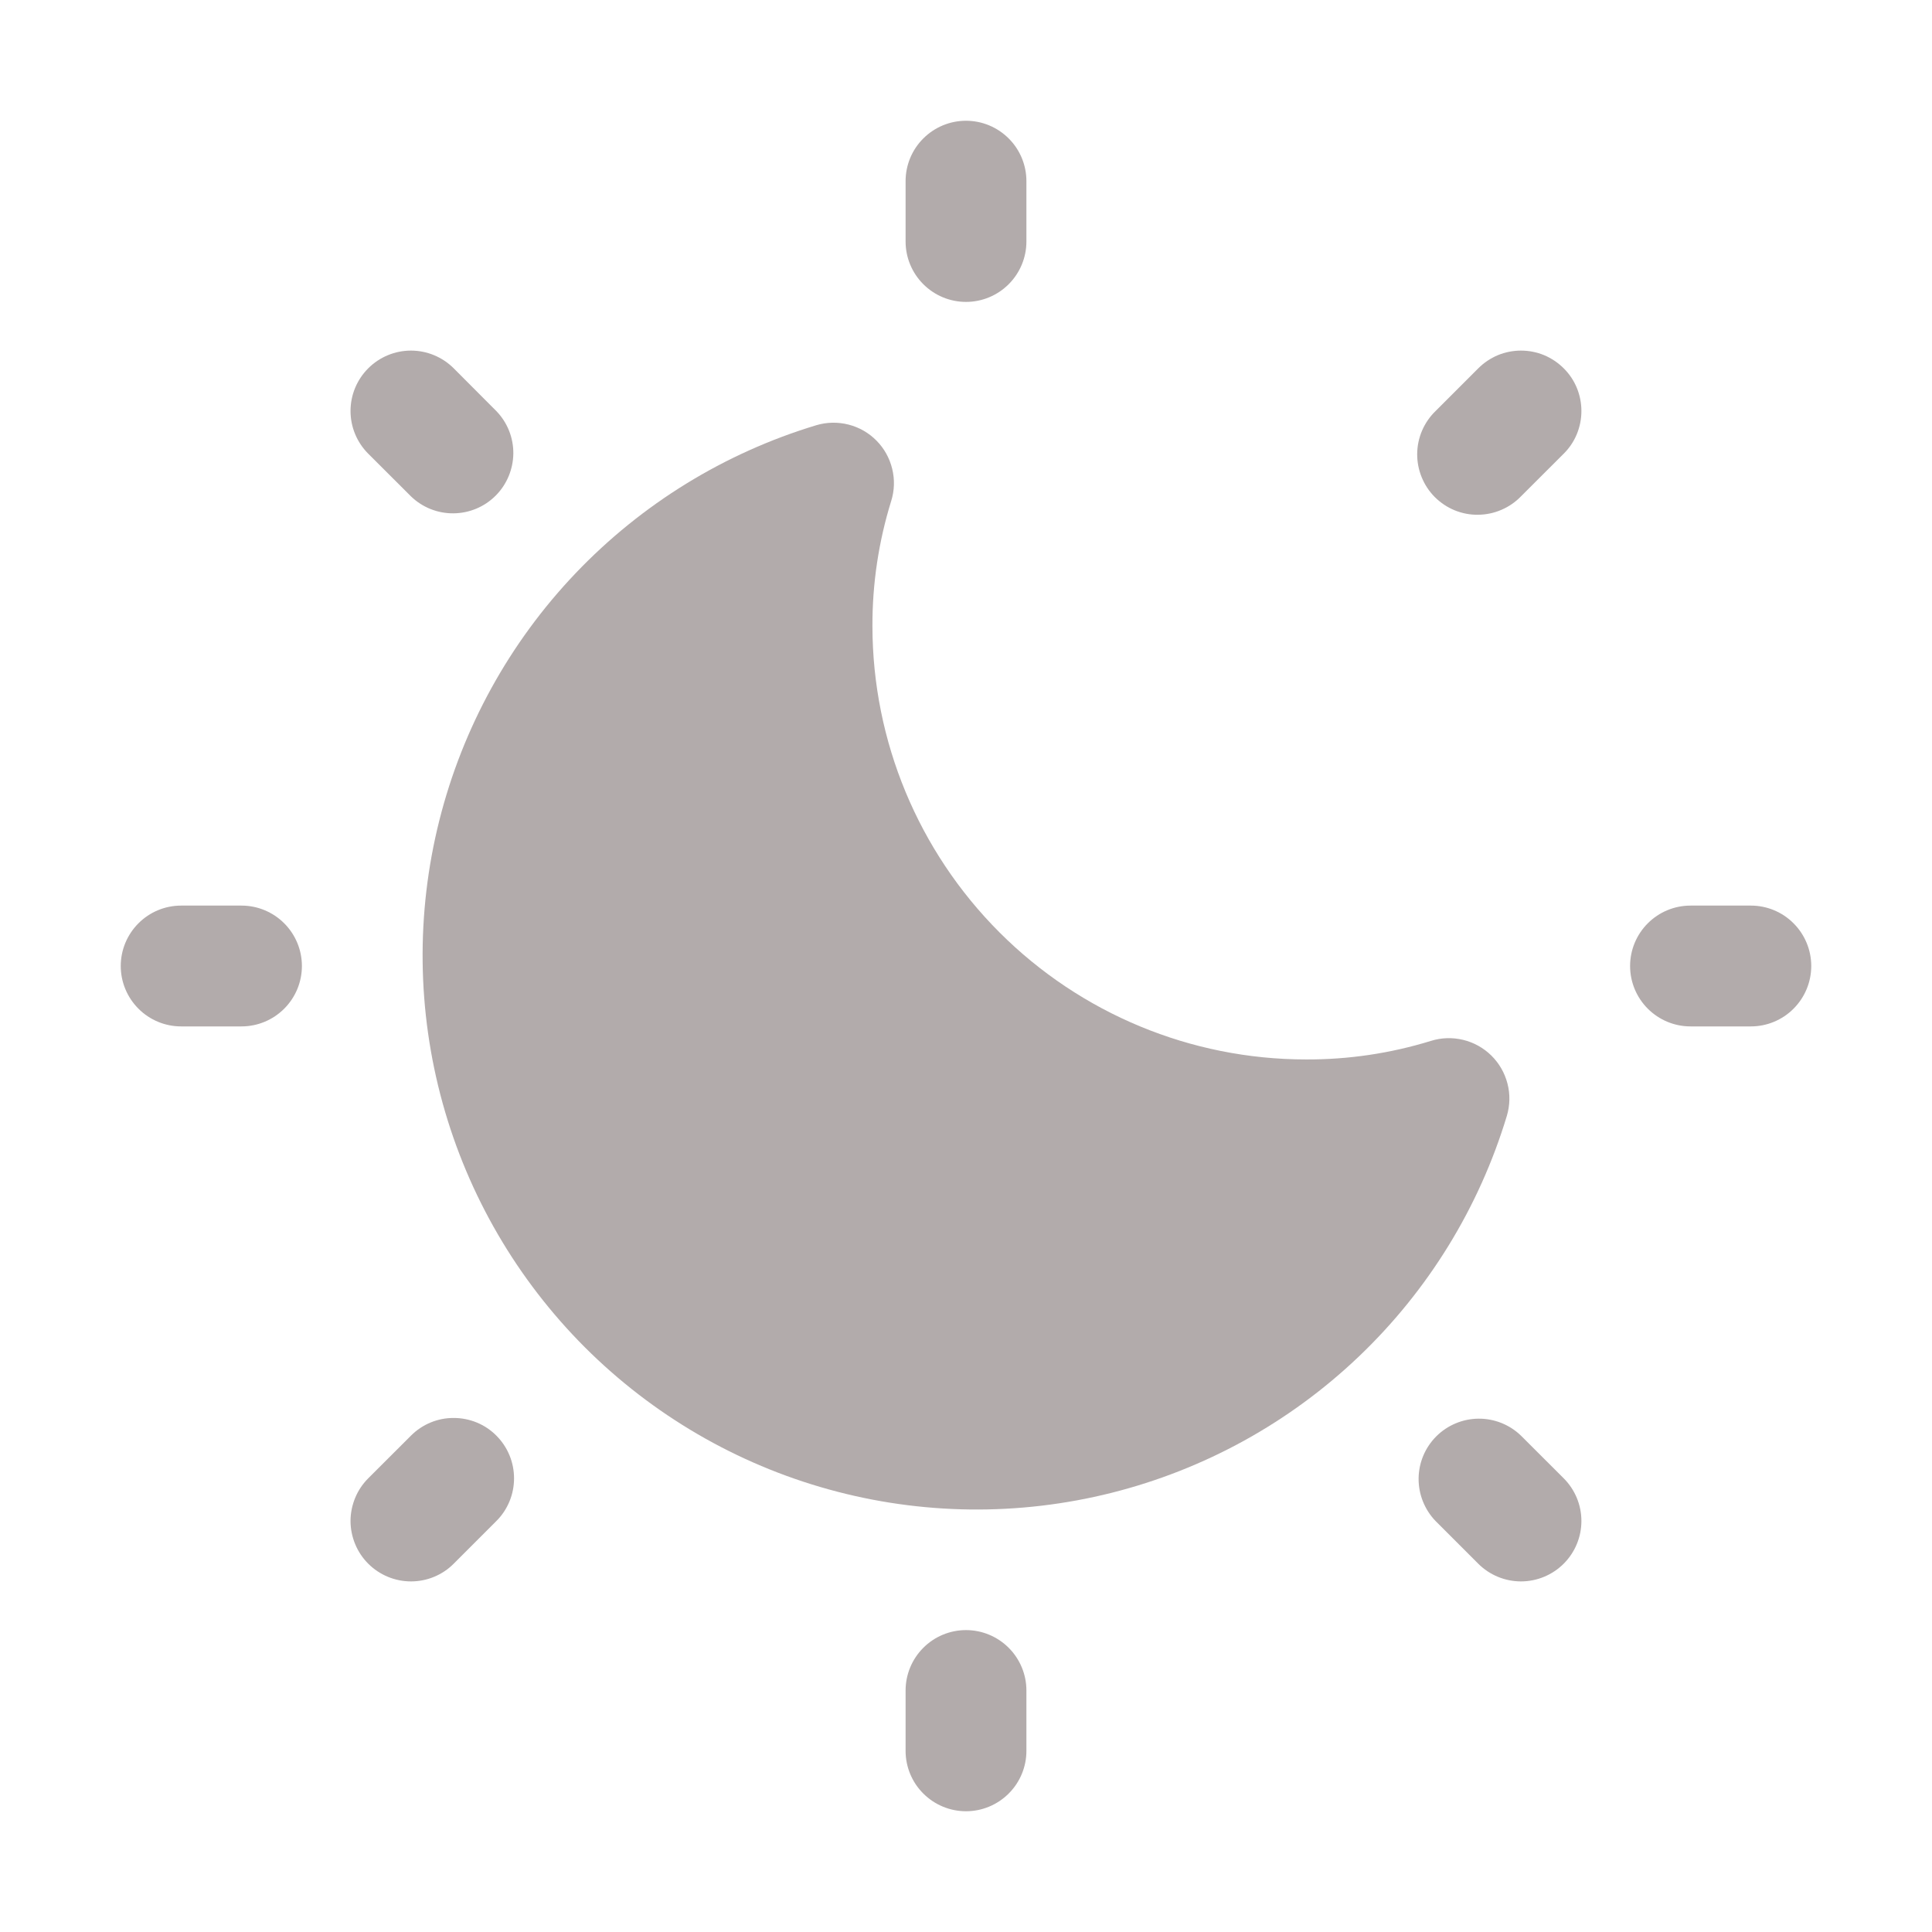
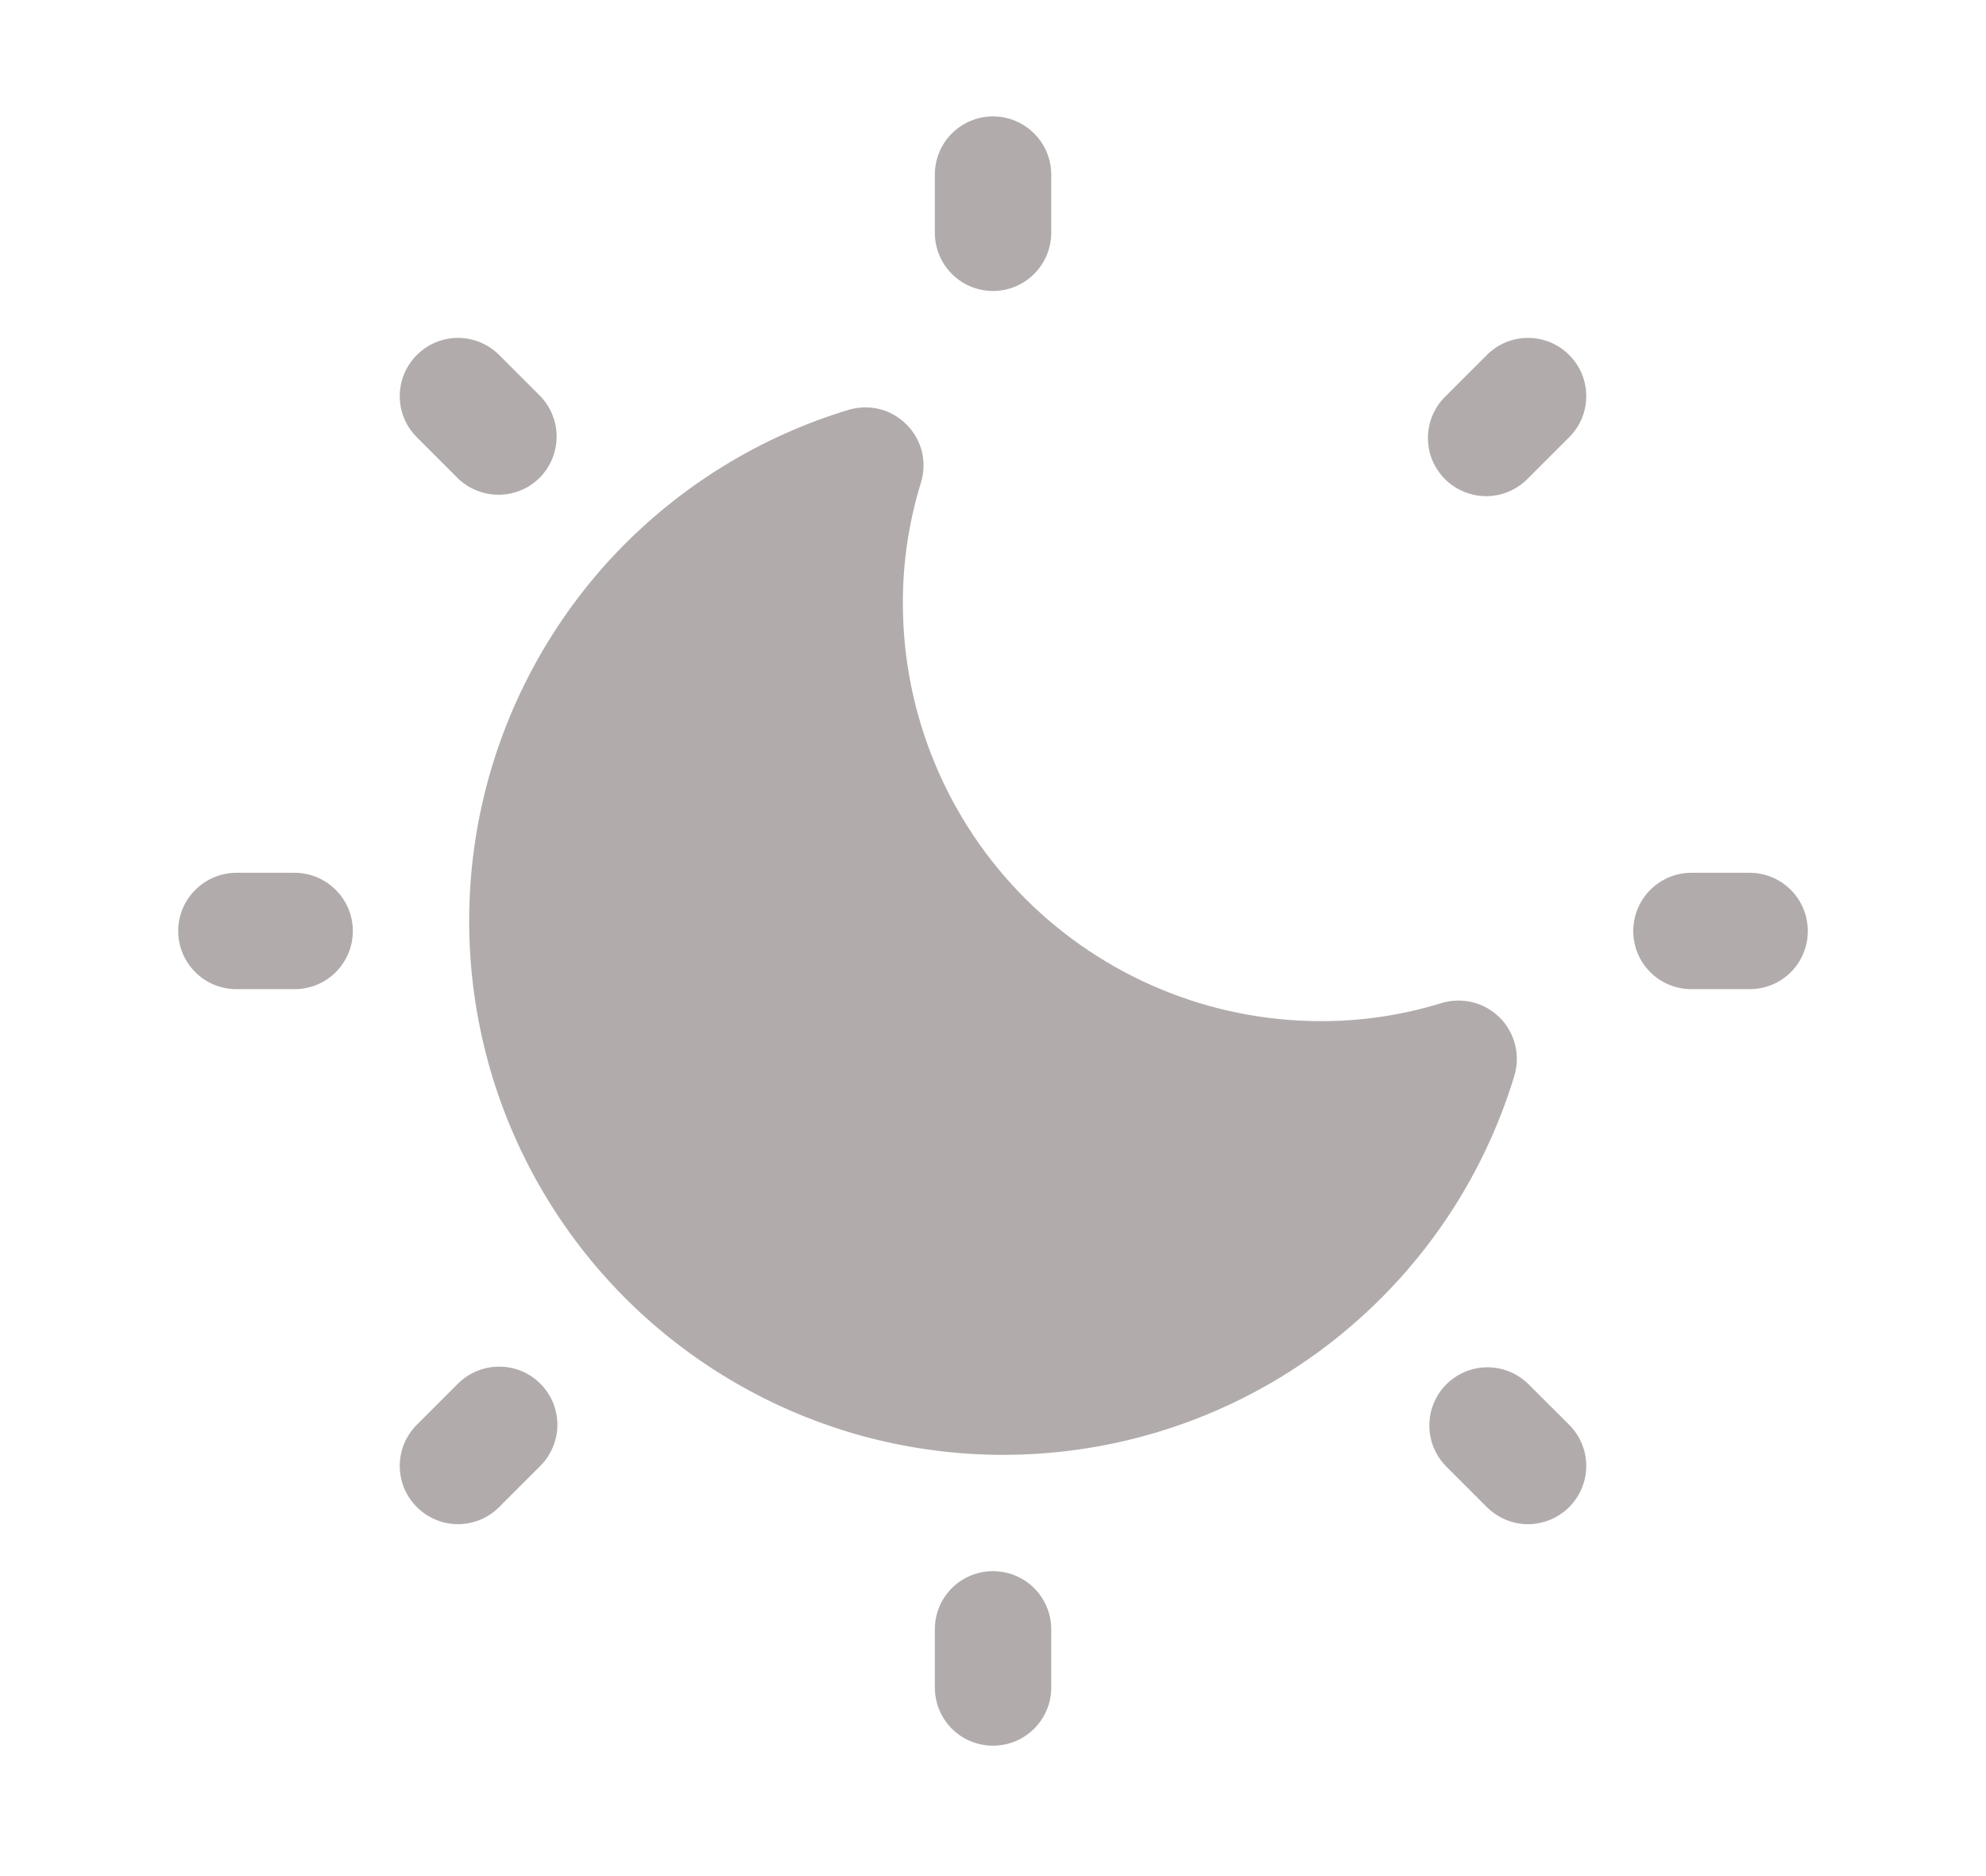
- <svg xmlns="http://www.w3.org/2000/svg" width="30" height="30" viewBox="0 0 30 30" fill="none">
-   <path d="M15 4.688C15.249 4.688 15.487 4.589 15.663 4.413C15.839 4.237 15.938 3.999 15.938 3.75V2.812C15.938 2.564 15.839 2.325 15.663 2.15C15.487 1.974 15.249 1.875 15 1.875C14.751 1.875 14.513 1.974 14.337 2.15C14.161 2.325 14.062 2.564 14.062 2.812V3.75C14.062 3.999 14.161 4.237 14.337 4.413C14.513 4.589 14.751 4.688 15 4.688Z" fill="#B2ABAB" />
-   <path d="M15 25.312C14.751 25.312 14.513 25.411 14.337 25.587C14.161 25.763 14.062 26.001 14.062 26.25V27.188C14.062 27.436 14.161 27.675 14.337 27.85C14.513 28.026 14.751 28.125 15 28.125C15.249 28.125 15.487 28.026 15.663 27.85C15.839 27.675 15.938 27.436 15.938 27.188V26.25C15.938 26.001 15.839 25.763 15.663 25.587C15.487 25.411 15.249 25.312 15 25.312Z" fill="#B2ABAB" />
-   <path d="M27.188 14.062H26.25C26.001 14.062 25.763 14.161 25.587 14.337C25.411 14.513 25.312 14.751 25.312 15C25.312 15.249 25.411 15.487 25.587 15.663C25.763 15.839 26.001 15.938 26.25 15.938H27.188C27.436 15.938 27.675 15.839 27.85 15.663C28.026 15.487 28.125 15.249 28.125 15C28.125 14.751 28.026 14.513 27.85 14.337C27.675 14.161 27.436 14.062 27.188 14.062Z" fill="#B2ABAB" />
-   <path d="M3.75 14.062H2.812C2.564 14.062 2.325 14.161 2.15 14.337C1.974 14.513 1.875 14.751 1.875 15C1.875 15.249 1.974 15.487 2.15 15.663C2.325 15.839 2.564 15.938 2.812 15.938H3.75C3.999 15.938 4.237 15.839 4.413 15.663C4.589 15.487 4.688 15.249 4.688 15C4.688 14.751 4.589 14.513 4.413 14.337C4.237 14.161 3.999 14.062 3.75 14.062Z" fill="#B2ABAB" />
-   <path d="M22.955 5.719L22.292 6.382C22.203 6.468 22.131 6.572 22.082 6.686C22.033 6.8 22.007 6.923 22.006 7.048C22.005 7.172 22.029 7.296 22.076 7.411C22.123 7.526 22.192 7.631 22.28 7.719C22.369 7.807 22.473 7.877 22.588 7.924C22.704 7.971 22.827 7.995 22.951 7.993C23.076 7.992 23.199 7.966 23.313 7.917C23.428 7.868 23.531 7.797 23.618 7.707L24.281 7.045C24.369 6.958 24.438 6.855 24.485 6.741C24.532 6.627 24.556 6.505 24.556 6.382C24.556 6.259 24.532 6.137 24.485 6.023C24.438 5.909 24.369 5.806 24.281 5.719C24.194 5.632 24.091 5.563 23.977 5.515C23.863 5.468 23.741 5.444 23.618 5.444C23.495 5.444 23.373 5.468 23.259 5.515C23.145 5.563 23.042 5.632 22.955 5.719Z" fill="#B2ABAB" />
-   <path d="M6.382 22.292L5.718 22.955C5.631 23.042 5.562 23.145 5.515 23.259C5.468 23.373 5.443 23.495 5.443 23.618C5.443 23.741 5.468 23.863 5.515 23.977C5.562 24.091 5.631 24.194 5.718 24.281C5.894 24.457 6.133 24.556 6.381 24.556C6.505 24.556 6.627 24.532 6.74 24.485C6.854 24.438 6.958 24.369 7.045 24.281L7.707 23.619C7.795 23.532 7.864 23.428 7.911 23.314C7.958 23.201 7.982 23.079 7.982 22.956C7.982 22.832 7.958 22.71 7.911 22.597C7.864 22.483 7.795 22.38 7.708 22.293C7.621 22.205 7.518 22.136 7.404 22.089C7.29 22.042 7.168 22.018 7.045 22.018C6.796 22.017 6.558 22.116 6.382 22.292Z" fill="#B2ABAB" />
-   <path d="M23.617 22.292C23.44 22.121 23.203 22.027 22.958 22.029C22.712 22.031 22.477 22.13 22.303 22.303C22.129 22.477 22.03 22.712 22.028 22.958C22.026 23.204 22.121 23.441 22.291 23.618L22.954 24.281C23.13 24.457 23.369 24.556 23.618 24.556C23.866 24.556 24.105 24.457 24.281 24.281C24.457 24.105 24.556 23.867 24.556 23.618C24.556 23.369 24.457 23.131 24.281 22.955L23.617 22.292Z" fill="#B2ABAB" />
-   <path d="M6.382 7.708C6.559 7.879 6.795 7.973 7.041 7.971C7.287 7.969 7.522 7.871 7.696 7.697C7.87 7.523 7.968 7.288 7.971 7.042C7.973 6.796 7.878 6.559 7.707 6.383L7.045 5.719C6.869 5.543 6.63 5.444 6.381 5.444C6.133 5.444 5.894 5.543 5.718 5.719C5.542 5.895 5.443 6.133 5.443 6.382C5.443 6.631 5.542 6.869 5.718 7.045L6.382 7.708Z" fill="#B2ABAB" />
-   <path d="M23.157 16.39C23.036 16.271 22.885 16.187 22.72 16.147C22.554 16.107 22.381 16.112 22.219 16.163C21.59 16.357 20.935 16.454 20.277 16.451C18.493 16.45 16.782 15.74 15.521 14.479C14.259 13.217 13.549 11.507 13.547 9.723C13.545 9.065 13.643 8.41 13.838 7.781C13.889 7.619 13.895 7.446 13.854 7.28C13.814 7.115 13.73 6.963 13.61 6.842C13.491 6.721 13.341 6.635 13.176 6.593C13.011 6.551 12.838 6.554 12.675 6.603C11.251 7.033 9.964 7.825 8.938 8.901C7.912 9.977 7.183 11.301 6.821 12.743C6.459 14.185 6.477 15.696 6.873 17.129C7.269 18.562 8.03 19.868 9.081 20.92C10.133 21.971 11.438 22.732 12.871 23.128C14.305 23.525 15.816 23.543 17.258 23.181C18.7 22.819 20.024 22.09 21.1 21.064C22.176 20.038 22.968 18.751 23.398 17.328C23.447 17.164 23.451 16.991 23.408 16.826C23.365 16.66 23.279 16.51 23.157 16.39Z" fill="#B2ABAB" />
+ <svg xmlns="http://www.w3.org/2000/svg" width="18" height="17" viewBox="0 0 18 17" fill="none">
+   <path d="M9 2.638C9.14 2.638 9.274 2.582 9.373 2.483C9.472 2.384 9.528 2.25 9.528 2.11V1.583C9.528 1.443 9.472 1.308 9.373 1.21C9.274 1.111 9.14 1.055 9 1.055C8.86 1.055 8.726 1.111 8.627 1.21C8.528 1.308 8.473 1.443 8.473 1.583V2.11C8.473 2.25 8.528 2.384 8.627 2.483C8.726 2.582 8.86 2.638 9 2.638Z" fill="#B2ABAB" />
+   <path d="M9 14.243C8.86 14.243 8.726 14.298 8.627 14.397C8.528 14.496 8.473 14.63 8.473 14.77V15.298C8.473 15.438 8.528 15.572 8.627 15.671C8.726 15.77 8.86 15.825 9 15.825C9.14 15.825 9.274 15.77 9.373 15.671C9.472 15.572 9.528 15.438 9.528 15.298V14.77C9.528 14.63 9.472 14.496 9.373 14.397C9.274 14.298 9.14 14.243 9 14.243Z" fill="#B2ABAB" />
+   <path d="M15.858 7.912H15.33C15.19 7.912 15.056 7.968 14.957 8.067C14.858 8.166 14.803 8.3 14.803 8.44C14.803 8.58 14.858 8.714 14.957 8.813C15.056 8.912 15.19 8.967 15.33 8.967H15.858C15.998 8.967 16.132 8.912 16.231 8.813C16.33 8.714 16.385 8.58 16.385 8.44C16.385 8.3 16.33 8.166 16.231 8.067C16.132 7.968 15.998 7.912 15.858 7.912Z" fill="#B2ABAB" />
+   <path d="M2.67 7.912H2.143C2.003 7.912 1.869 7.968 1.77 8.067C1.671 8.166 1.615 8.3 1.615 8.44C1.615 8.58 1.671 8.714 1.77 8.813C1.869 8.912 2.003 8.967 2.143 8.967H2.67C2.81 8.967 2.944 8.912 3.043 8.813C3.142 8.714 3.198 8.58 3.198 8.44C3.198 8.3 3.142 8.166 3.043 8.067C2.944 7.968 2.81 7.912 2.67 7.912Z" fill="#B2ABAB" />
+   <path d="M13.476 3.218L13.103 3.591C13.053 3.639 13.012 3.698 12.985 3.762C12.957 3.826 12.943 3.896 12.942 3.966C12.941 4.036 12.955 4.105 12.981 4.17C13.008 4.235 13.047 4.294 13.096 4.343C13.146 4.393 13.205 4.432 13.27 4.458C13.335 4.485 13.404 4.498 13.474 4.498C13.544 4.497 13.613 4.483 13.678 4.455C13.742 4.427 13.8 4.387 13.849 4.337L14.222 3.964C14.271 3.915 14.31 3.857 14.337 3.793C14.363 3.729 14.377 3.66 14.377 3.591C14.377 3.522 14.363 3.453 14.337 3.389C14.31 3.325 14.271 3.267 14.222 3.218C14.173 3.169 14.115 3.13 14.051 3.103C13.987 3.077 13.918 3.063 13.849 3.063C13.78 3.063 13.711 3.077 13.647 3.103C13.583 3.13 13.525 3.169 13.476 3.218Z" fill="#B2ABAB" />
+   <path d="M4.151 12.543L3.778 12.916C3.729 12.965 3.69 13.023 3.663 13.087C3.637 13.151 3.623 13.22 3.623 13.289C3.623 13.358 3.637 13.427 3.663 13.491C3.69 13.555 3.729 13.613 3.778 13.662C3.877 13.761 4.011 13.817 4.151 13.817C4.22 13.817 4.289 13.803 4.353 13.777C4.417 13.75 4.475 13.711 4.524 13.662L4.897 13.289C4.946 13.24 4.985 13.182 5.011 13.118C5.038 13.054 5.052 12.986 5.052 12.916C5.052 12.847 5.038 12.778 5.012 12.714C4.985 12.65 4.946 12.592 4.897 12.543C4.848 12.494 4.79 12.455 4.726 12.429C4.662 12.402 4.594 12.389 4.524 12.389C4.384 12.389 4.25 12.444 4.151 12.543Z" fill="#B2ABAB" />
+   <path d="M13.848 12.543C13.749 12.447 13.616 12.394 13.477 12.395C13.339 12.396 13.207 12.452 13.109 12.549C13.011 12.647 12.956 12.78 12.955 12.918C12.953 13.056 13.007 13.189 13.103 13.289L13.476 13.662C13.575 13.761 13.709 13.817 13.849 13.817C13.989 13.817 14.123 13.761 14.222 13.662C14.321 13.563 14.377 13.429 14.377 13.289C14.377 13.149 14.321 13.015 14.222 12.916L13.848 12.543Z" fill="#B2ABAB" />
+   <path d="M4.151 4.337C4.251 4.433 4.384 4.486 4.522 4.485C4.66 4.484 4.793 4.429 4.891 4.331C4.988 4.233 5.044 4.101 5.045 3.962C5.046 3.824 4.993 3.691 4.897 3.591L4.524 3.218C4.425 3.119 4.291 3.063 4.151 3.063C4.011 3.063 3.877 3.119 3.778 3.218C3.679 3.317 3.623 3.451 3.623 3.591C3.623 3.731 3.679 3.865 3.778 3.964L4.151 4.337Z" fill="#B2ABAB" />
+   <path d="M13.59 9.222C13.522 9.155 13.437 9.108 13.344 9.085C13.251 9.063 13.153 9.066 13.062 9.094C12.708 9.203 12.34 9.258 11.969 9.257C10.965 9.256 10.003 8.856 9.293 8.147C8.583 7.437 8.184 6.474 8.183 5.471C8.182 5.1 8.237 4.732 8.346 4.378C8.375 4.287 8.378 4.189 8.356 4.096C8.333 4.003 8.286 3.918 8.218 3.85C8.151 3.782 8.067 3.733 7.974 3.709C7.881 3.686 7.783 3.688 7.692 3.715C6.891 3.957 6.167 4.403 5.589 5.008C5.012 5.614 4.602 6.359 4.398 7.17C4.194 7.981 4.205 8.832 4.427 9.638C4.65 10.444 5.078 11.179 5.67 11.771C6.262 12.362 6.996 12.79 7.803 13.014C8.609 13.236 9.459 13.247 10.271 13.043C11.082 12.84 11.827 12.429 12.432 11.852C13.038 11.275 13.484 10.55 13.726 9.75C13.753 9.658 13.755 9.56 13.731 9.467C13.707 9.374 13.658 9.289 13.59 9.222Z" fill="#B2ABAB" />
</svg>
